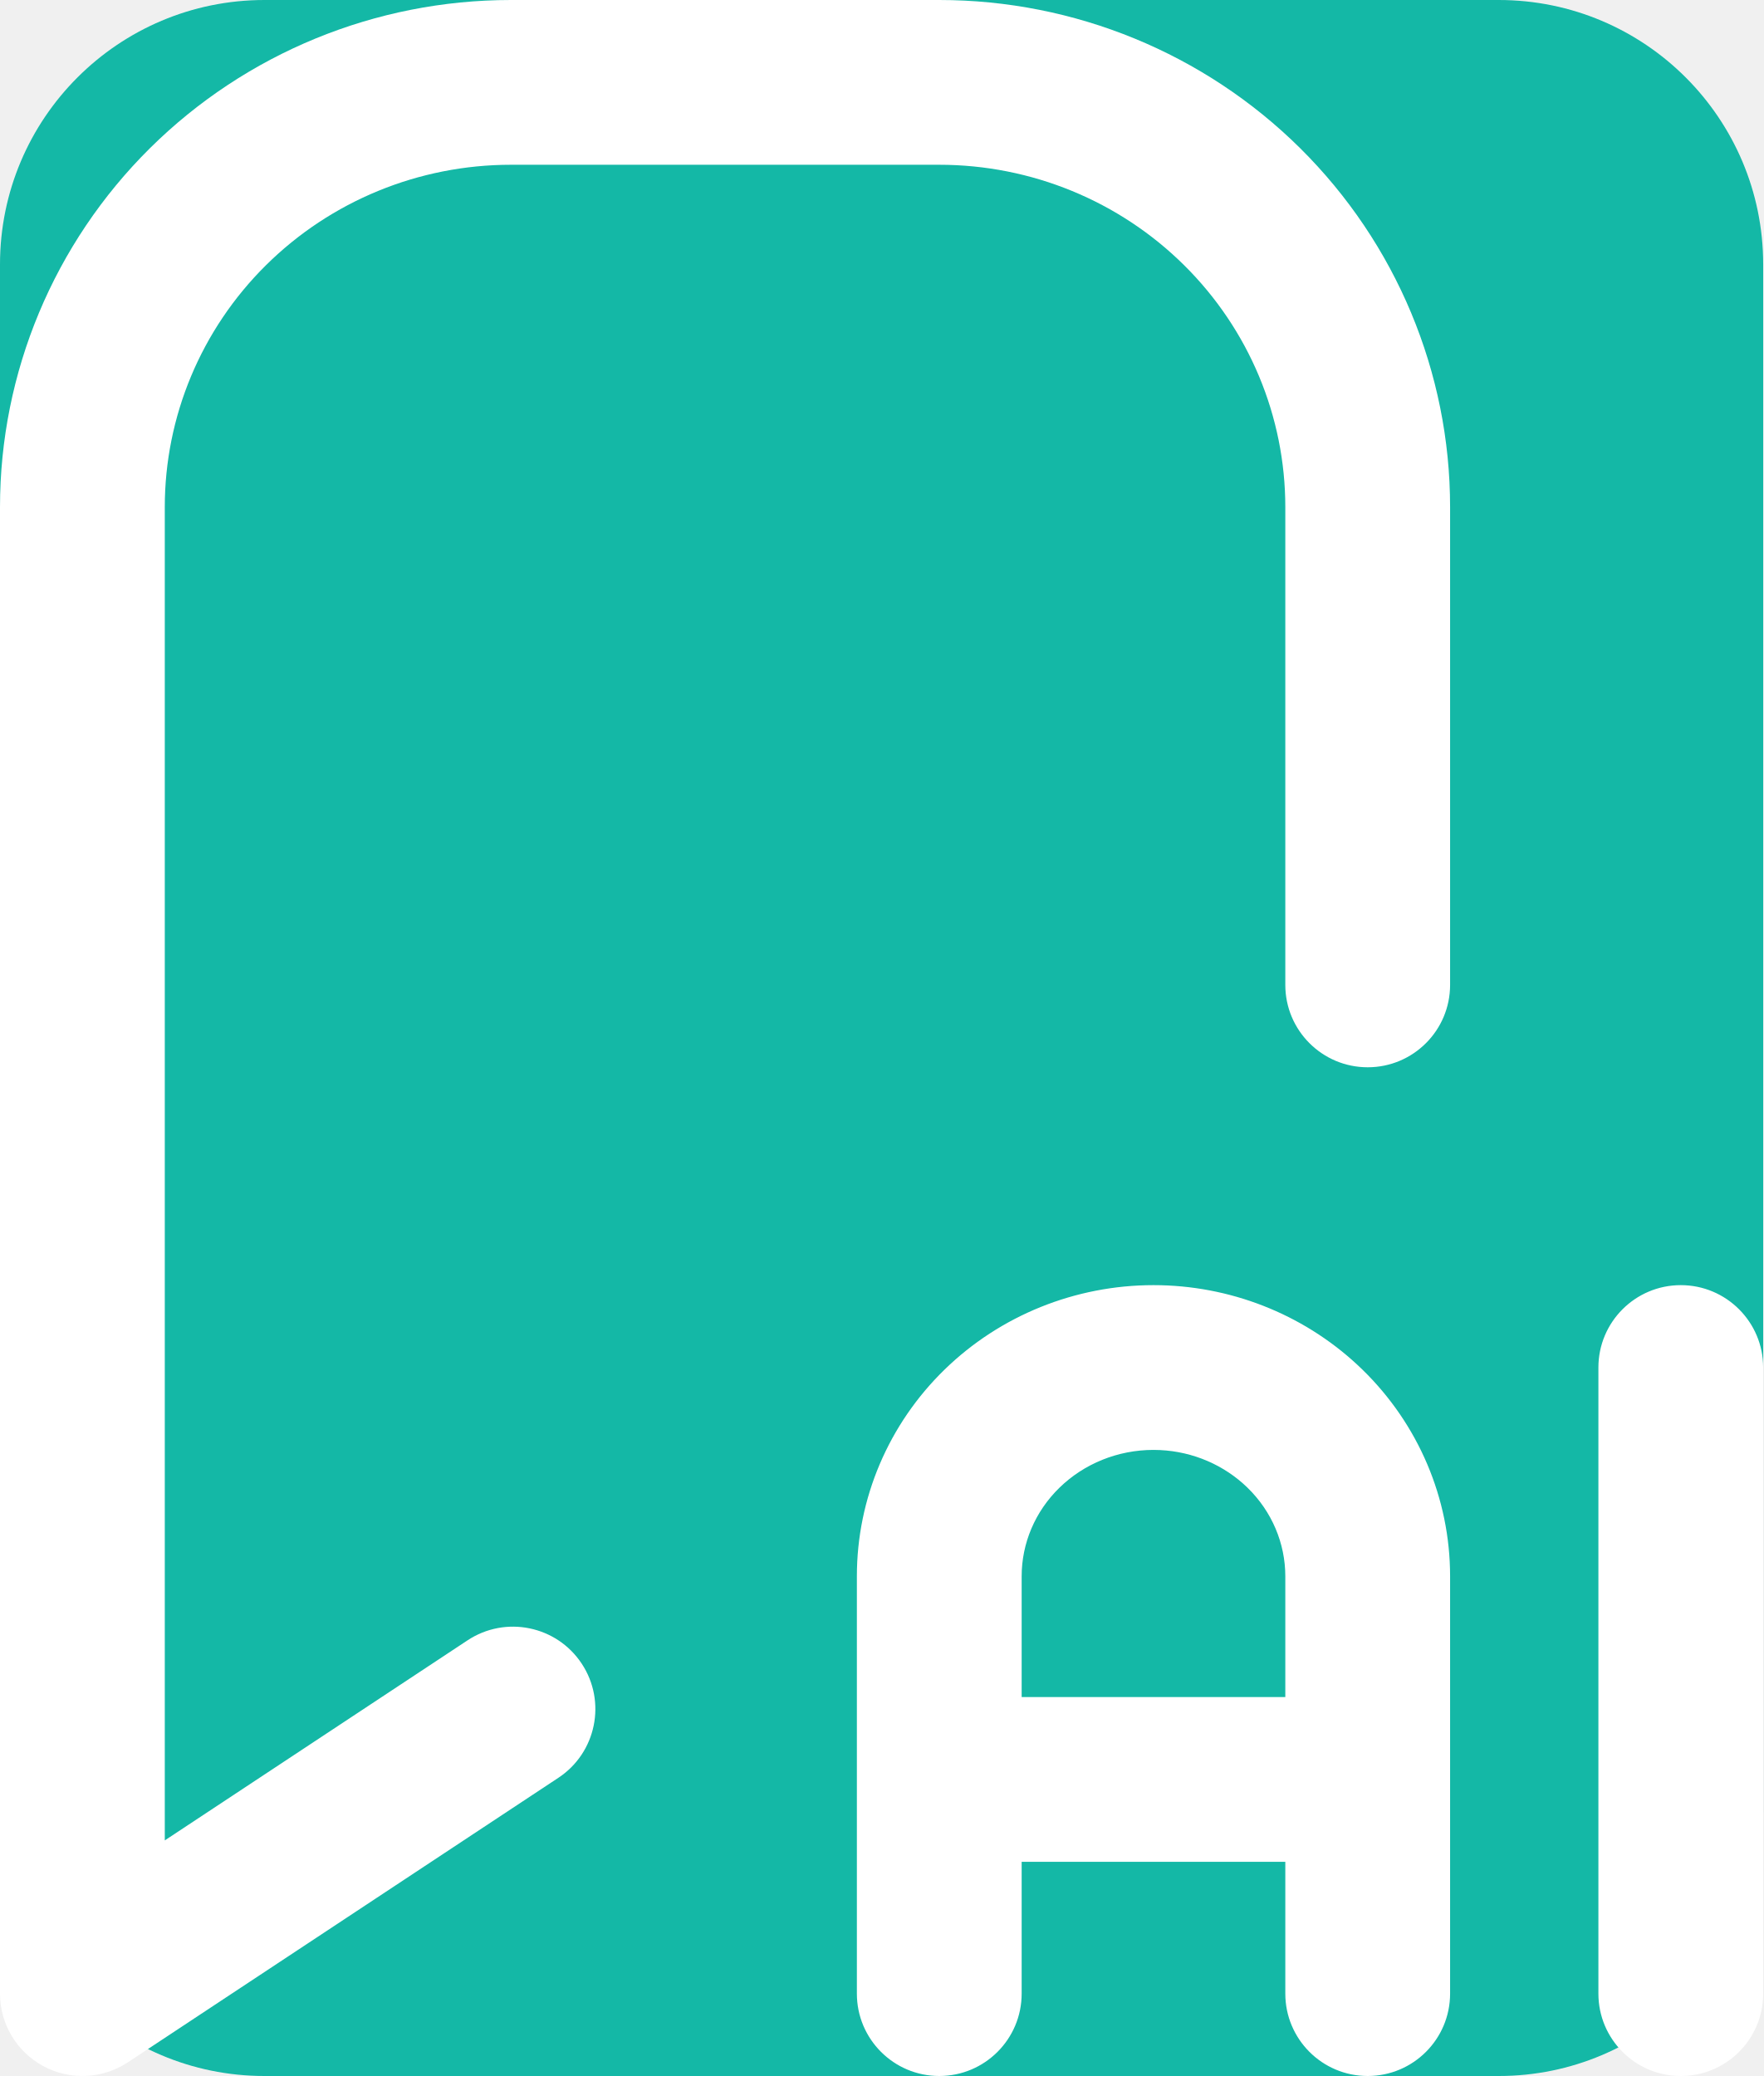
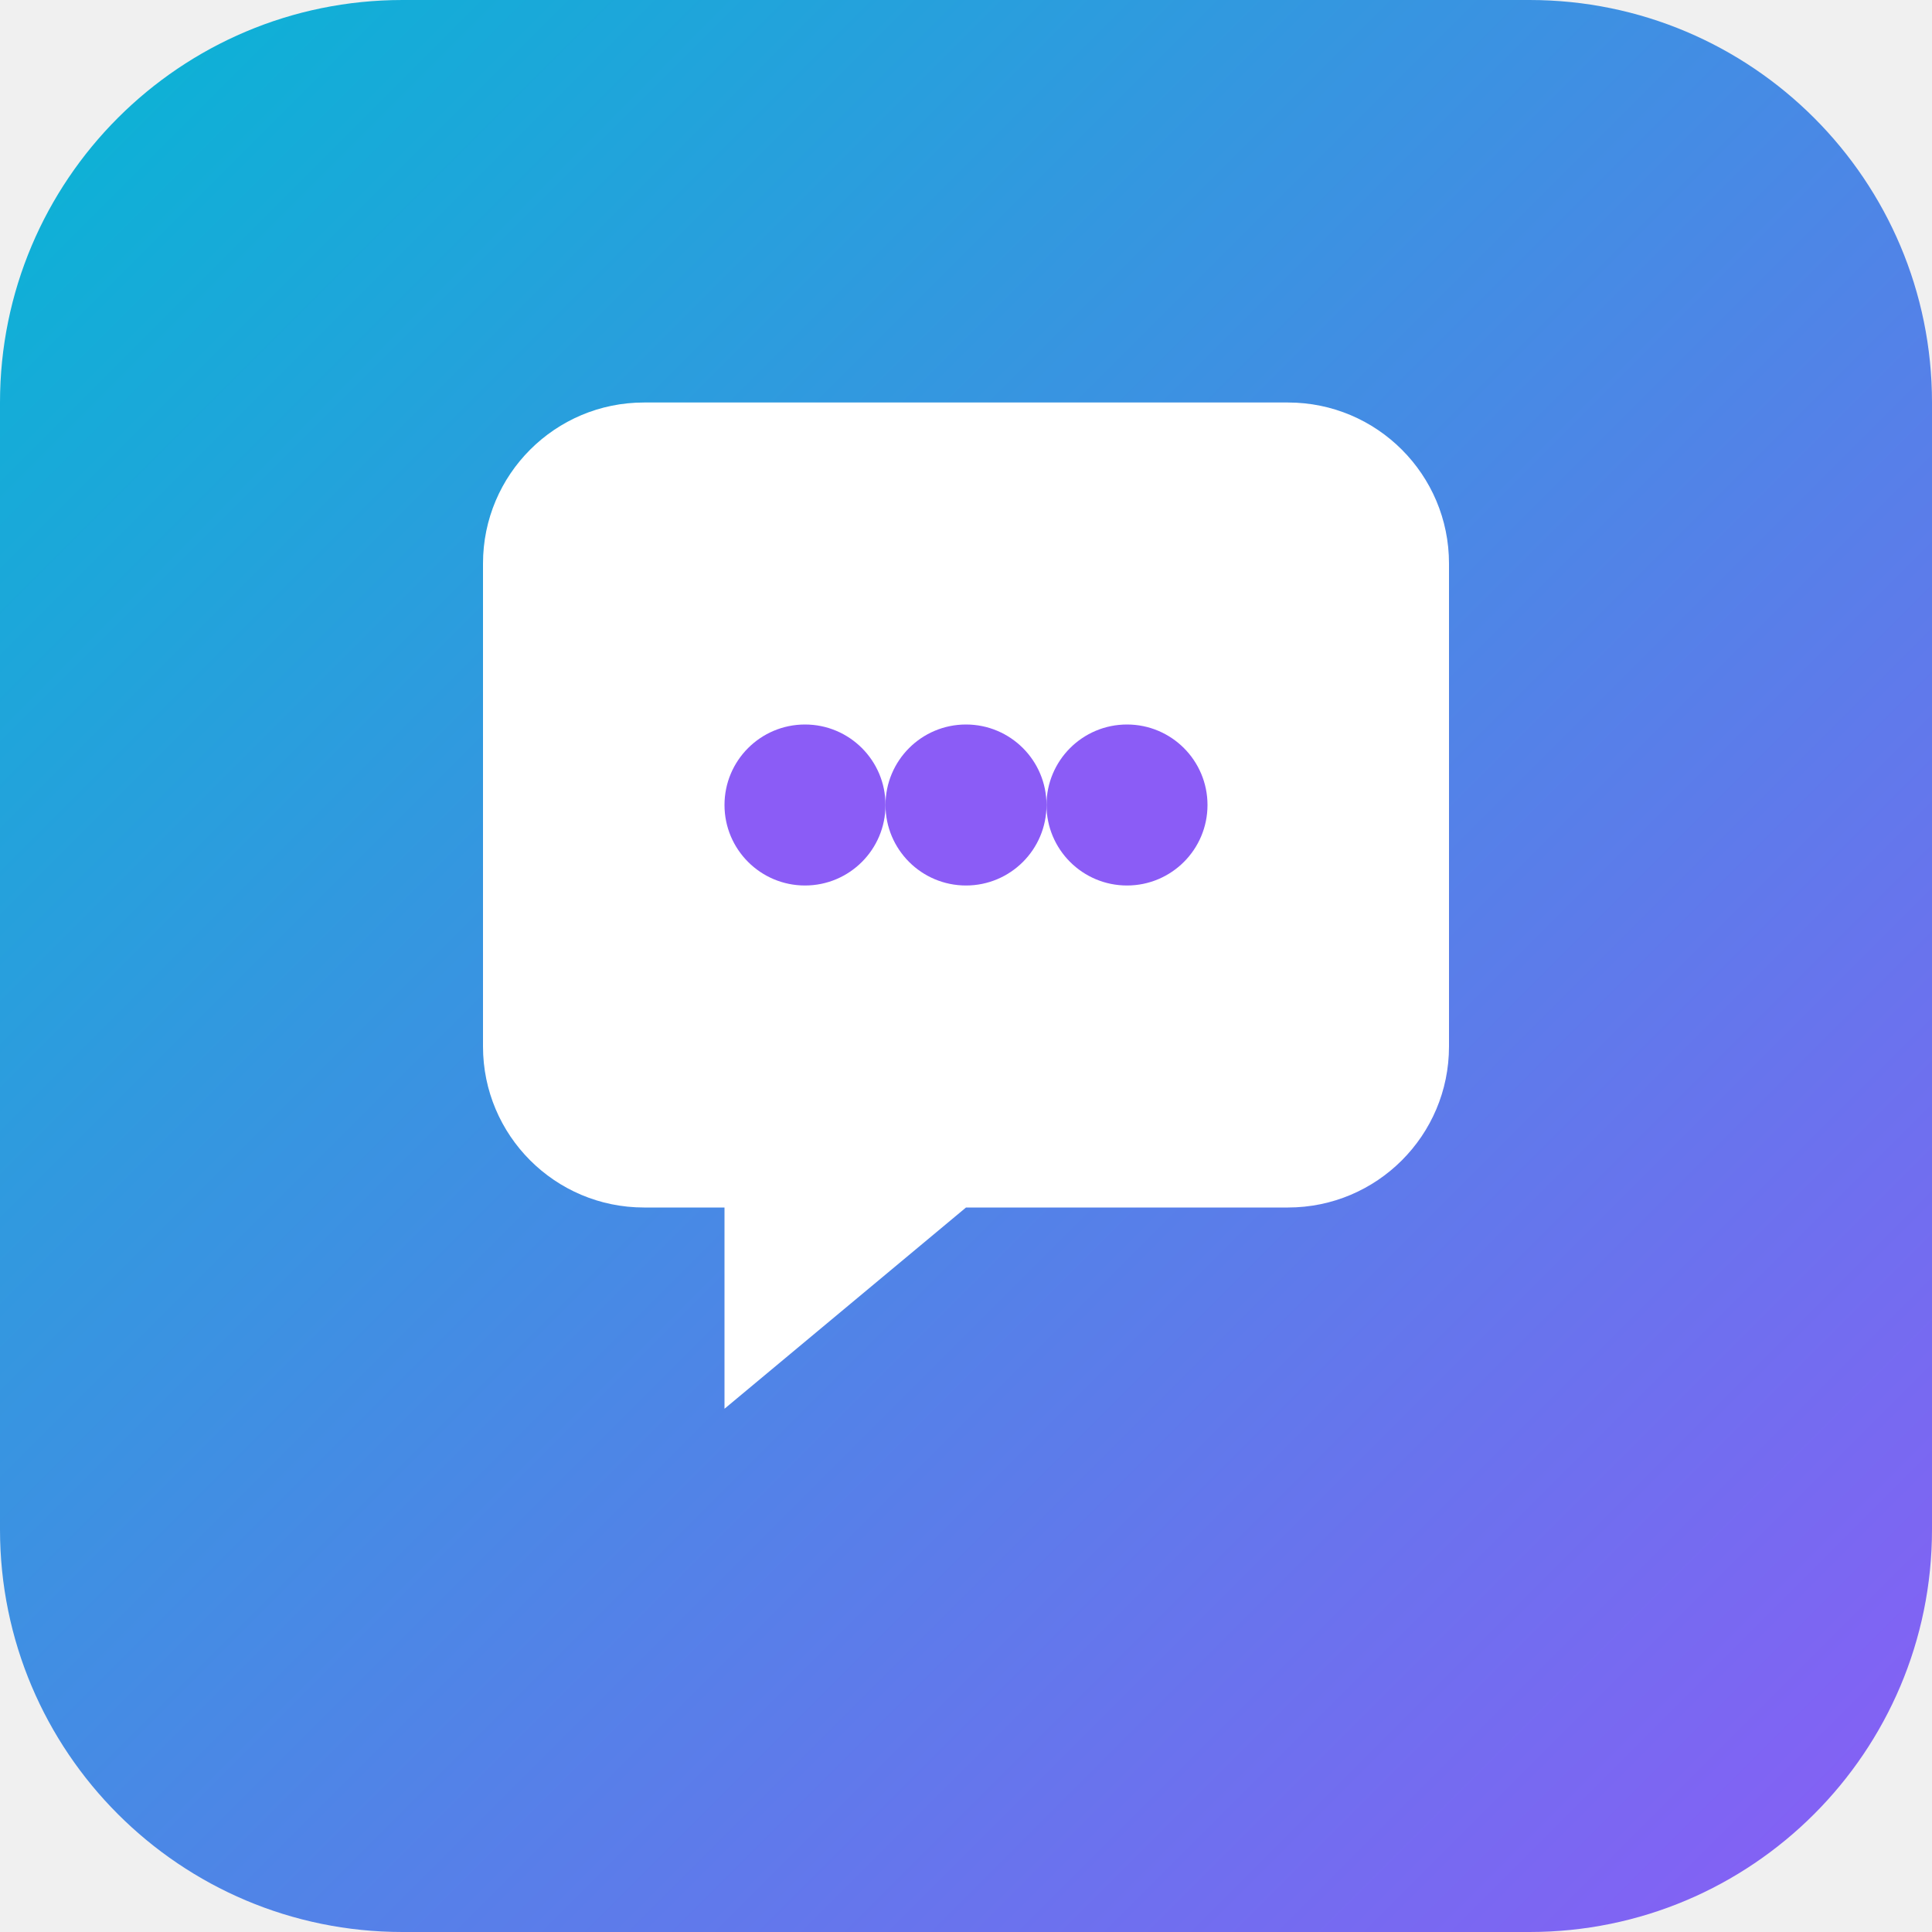
- <svg xmlns="http://www.w3.org/2000/svg" width="107" height="126" viewBox="0 0 107 126">
-   <rect x="0.0" y="0.0" width="107.0" height="126.0" rx="16.05" fill="#14B8A6" />
-   <path d="M70.443 78.005C75.017 78.115 79.402 79.934 82.682 83.129C86.071 86.431 88 90.939 88 95.667V121C88 123.761 85.761 126 83 126C80.239 126 78 123.761 78 121V113H62V121C62 123.761 59.761 126 57 126C54.239 126 52 123.761 52 121V95.667C52 90.939 53.929 86.431 57.318 83.129C60.703 79.831 65.267 78 70 78L70.443 78.005ZM102 78C104.761 78 107 80.239 107 83V121C107 123.761 104.761 126 102 126C99.239 126 97 123.761 97 121V83C97 80.239 99.239 78 102 78ZM57 0C65.208 0 73.088 3.232 78.905 8.999C84.724 14.768 88 22.601 88 30.777V59.777C88 62.539 85.761 64.777 83 64.777C80.239 64.777 78 62.539 78 59.777V30.777C78 25.281 75.798 20 71.864 16.101C67.929 12.199 62.583 10 57 10H31C25.417 10 20.071 12.199 16.136 16.101C12.202 20 10 25.281 10 30.777V111.701L28.373 99.558C30.677 98.035 33.778 98.668 35.301 100.972C36.823 103.275 36.19 106.378 33.887 107.9L7.757 125.171C6.221 126.186 4.253 126.275 2.632 125.403C1.011 124.532 0 122.84 0 121V30.777C0 22.601 3.277 14.768 9.095 8.999C14.912 3.232 22.792 0 31 0H57ZM70 88C67.837 88 65.788 88.838 64.297 90.291C62.81 91.739 62 93.676 62 95.667V103H78V95.667C78 93.676 77.19 91.739 75.703 90.291C74.305 88.929 72.417 88.107 70.404 88.01L70 88Z" fill="#FFFFFF" />
+ <svg xmlns="http://www.w3.org/2000/svg" viewBox="0 0 48 48" width="48" height="48">
+   <defs>
+     <linearGradient id="ai-chat-bg" x1="0%" y1="0%" x2="100%" y2="100%">
+       <stop offset="0%" stop-color="#06B6D4" />
+       <stop offset="100%" stop-color="#8B5CF6" />
+     </linearGradient>
+   </defs>
+   <rect width="48" height="48" rx="10" fill="url(#ai-chat-bg)" />
+   <path d="M12 14a4 4 0 014-4h16a4 4 0 014 4v12a4 4 0 01-4 4h-8l-6 5v-5h-2a4 4 0 01-4-4V14z" fill="#FFFFFF" />
+   <circle cx="20" cy="20" r="2" fill="#8B5CF6" />
+   <circle cx="24" cy="20" r="2" fill="#8B5CF6" />
+   <circle cx="28" cy="20" r="2" fill="#8B5CF6" />
</svg>
